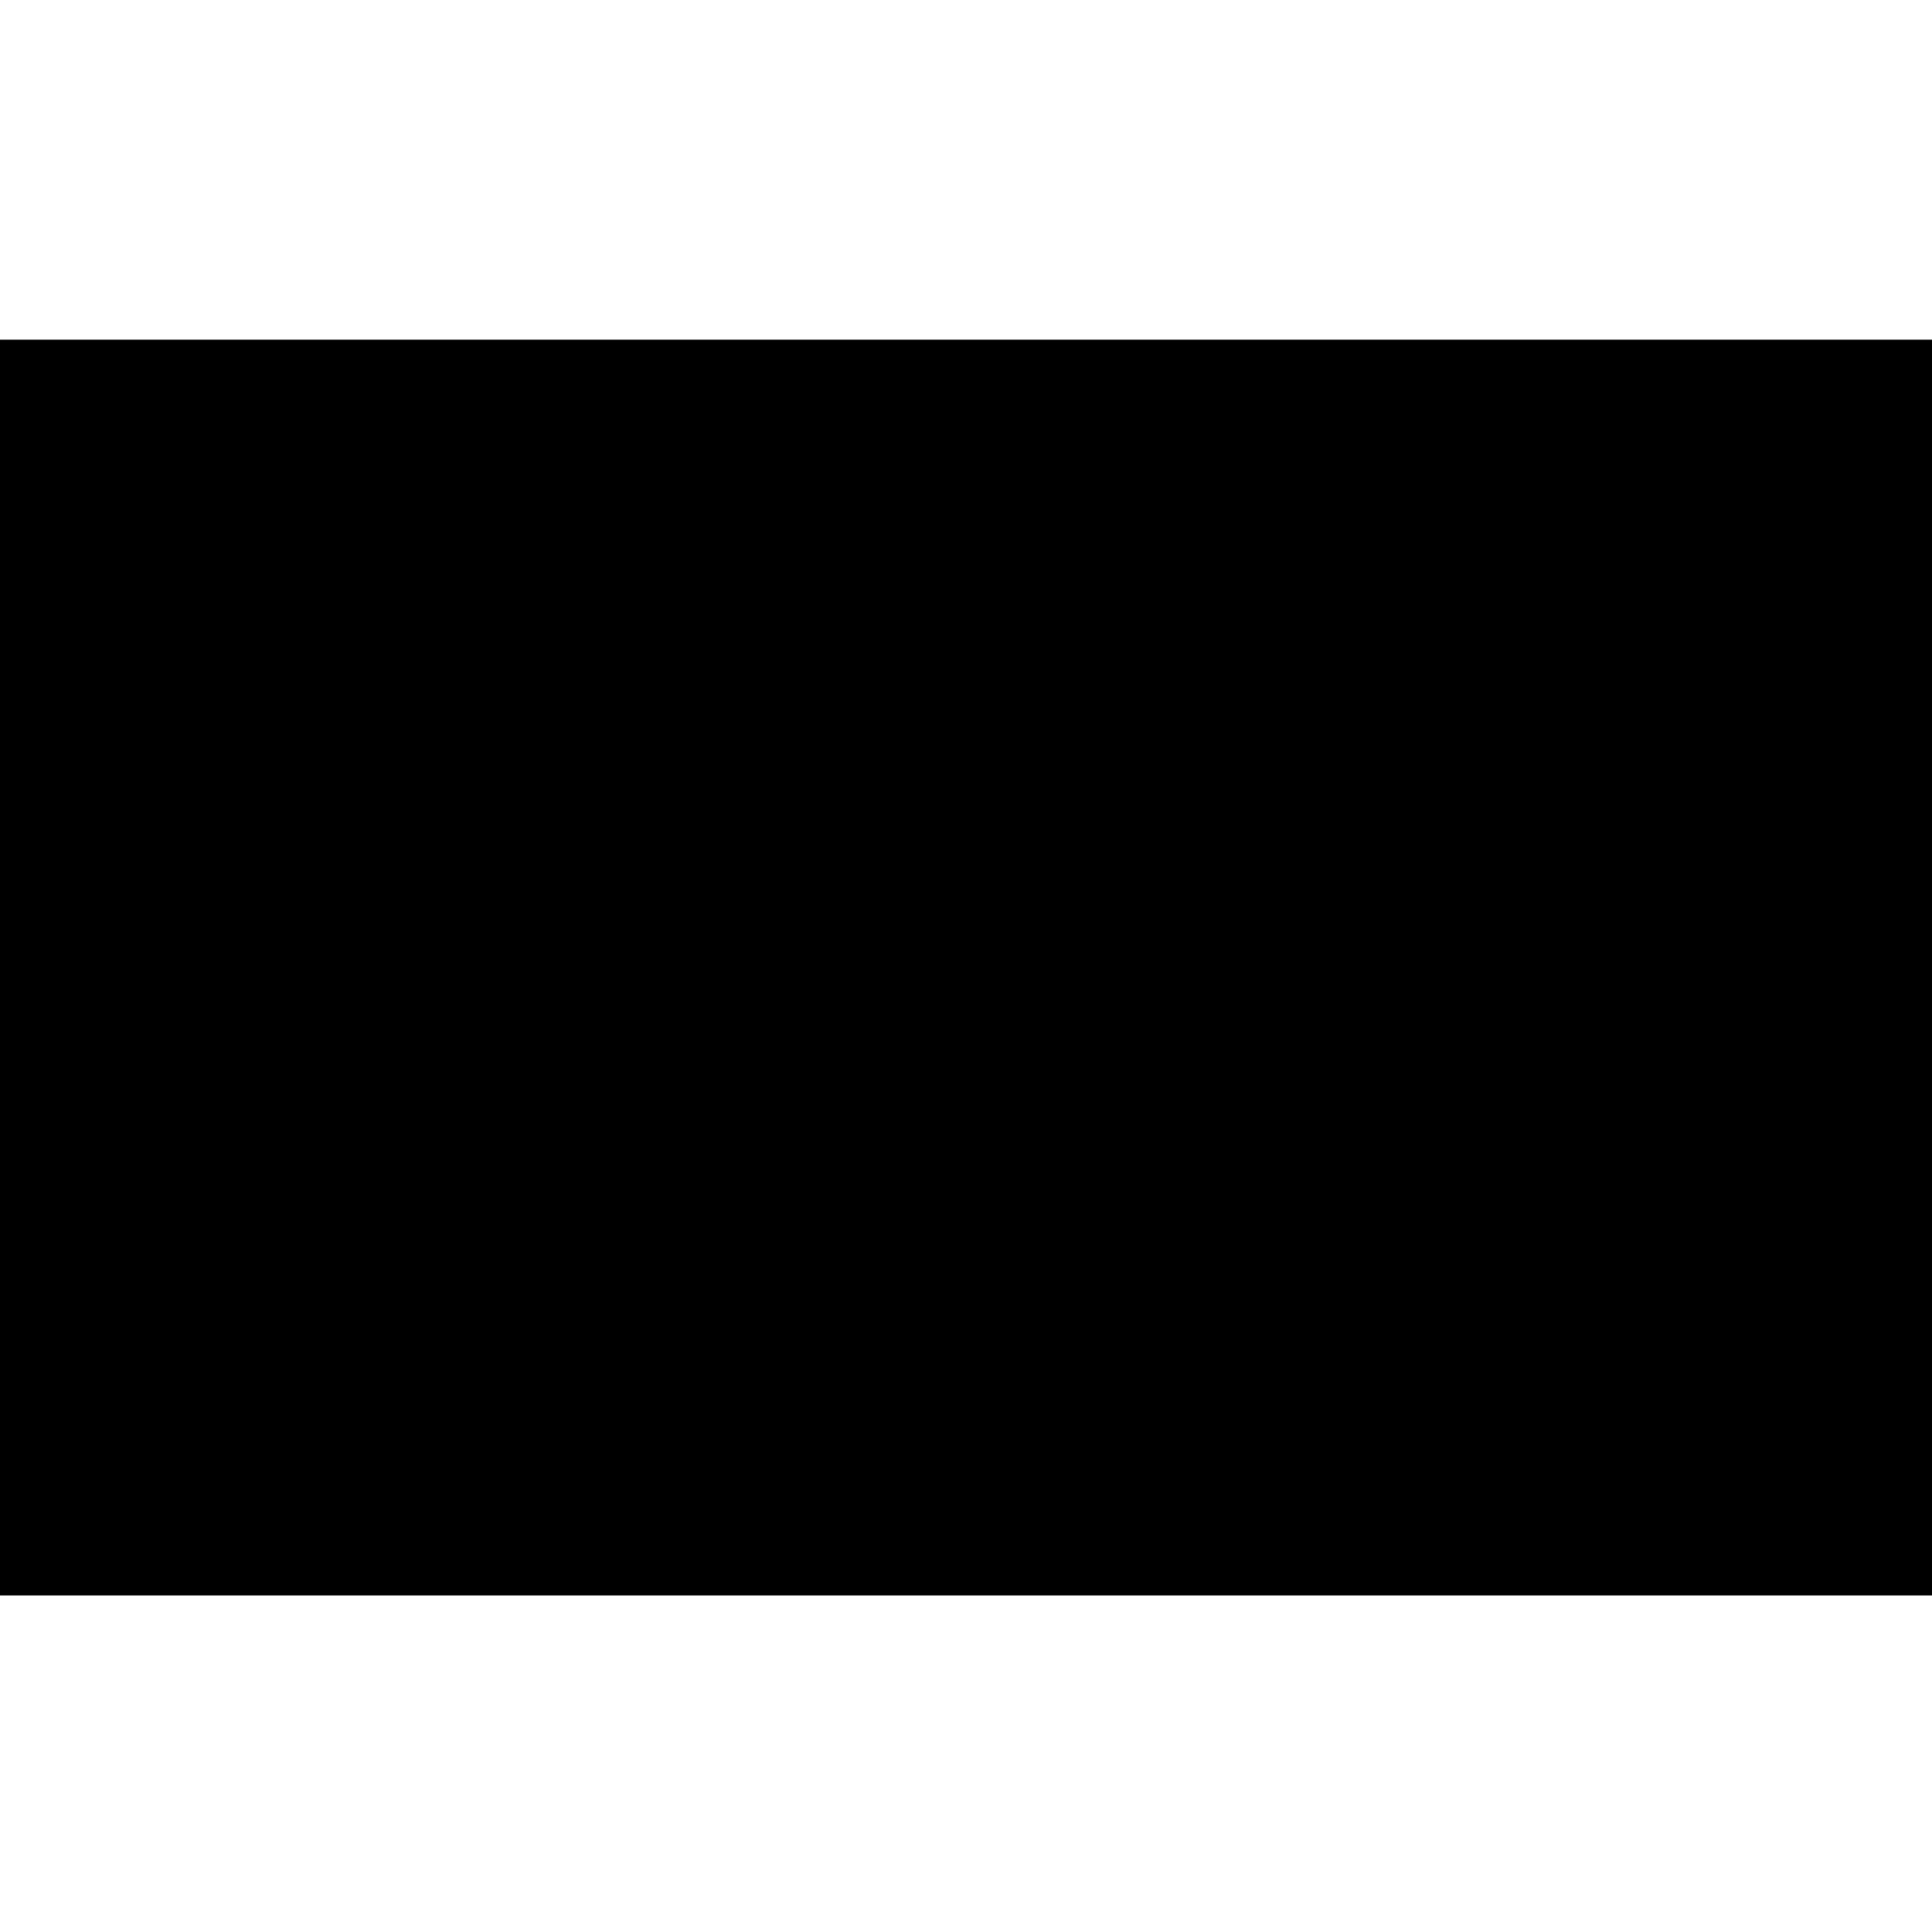
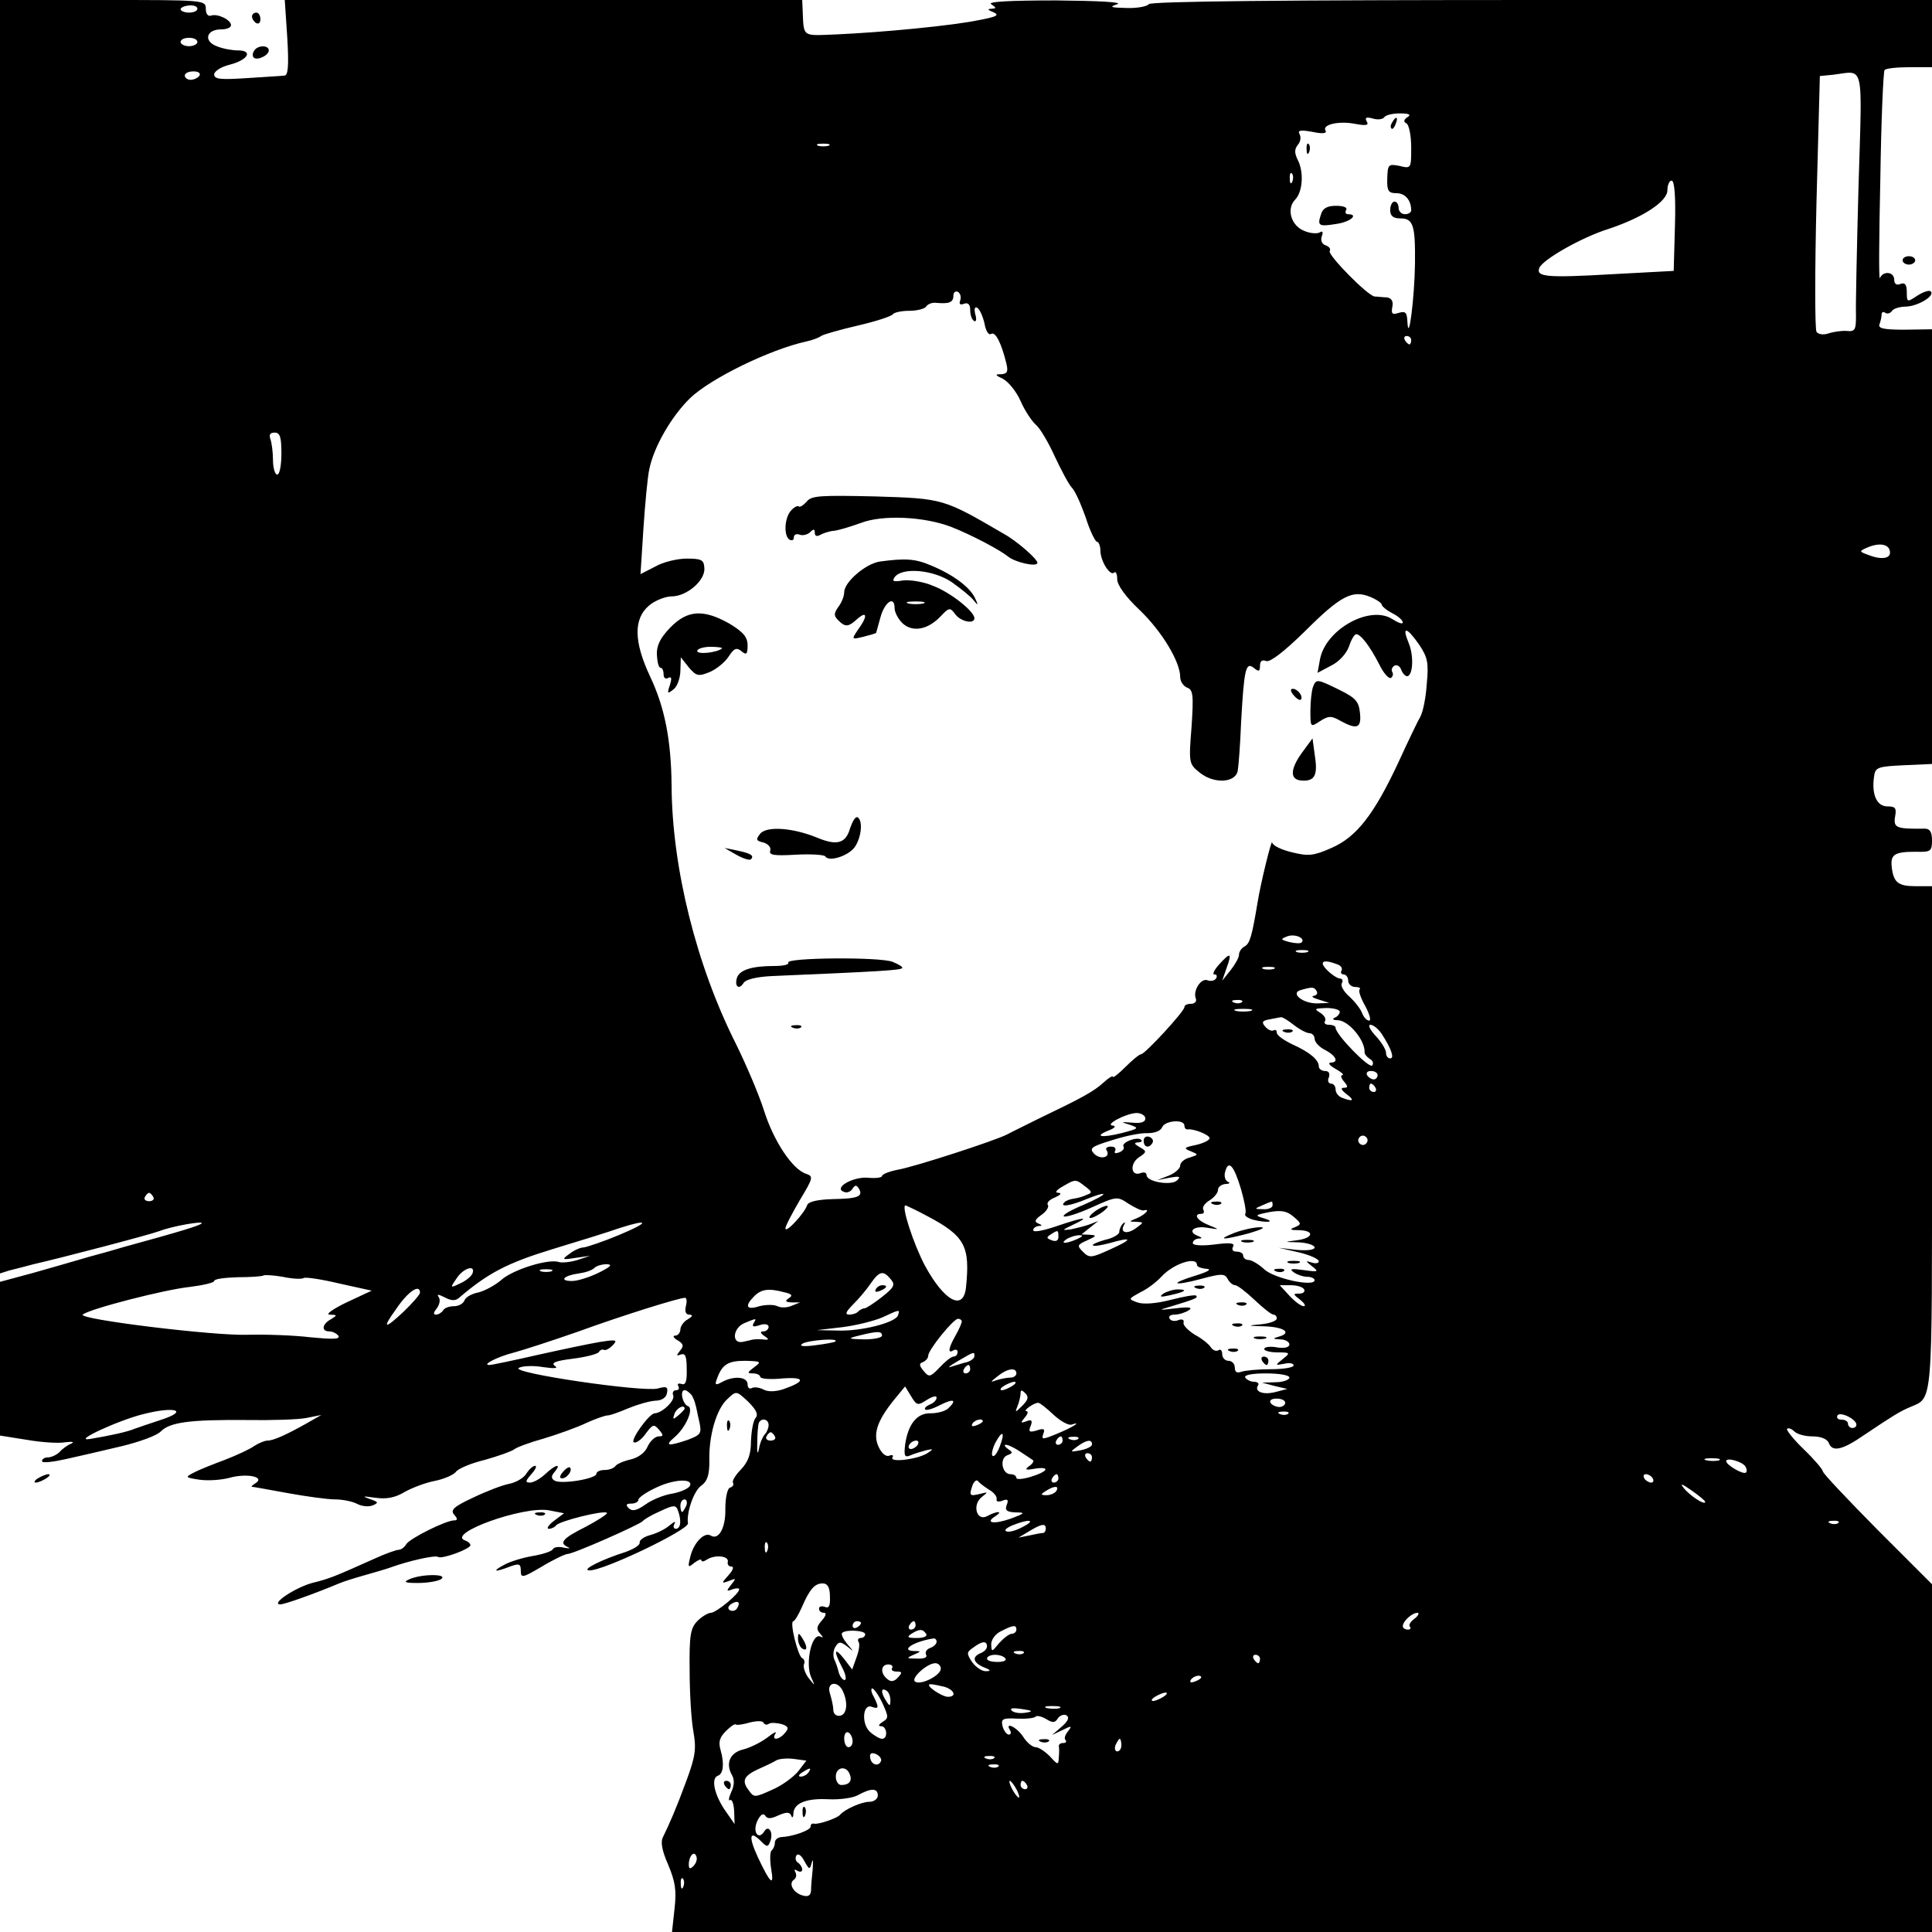
- <svg xmlns="http://www.w3.org/2000/svg" version="1.0" width="620pt" height="620pt" viewBox="0 0 620 620" preserveAspectRatio="xMidYMid meet">
-   <g transform="translate(0,620) scale(0.1,-0.1)" fill="#000000" stroke="none">
-     <path d="M0 3095 l0 -2015 3100 0 3100 0 0 2015 0 2015 -3100 0 -3100 0 0 -2015z" />
+ <svg xmlns="http://www.w3.org/2000/svg" version="1.0" width="460pt" height="460pt" viewBox="0 0 460 460" preserveAspectRatio="xMidYMid meet">
+   <g transform="translate(0,460) scale(0.1,-0.1)" fill="#000000" stroke="none">
+     <path d="M0 3084 l0 -1516 22 7 c13 3 39 10 58 15 70 16 276 70 300 79 31 12 107 25 100 18 -5 -5 -46 -18 -185 -56 -16 -5 -55 -16 -85 -24 -30 -9 -90 -26 -132 -38 l-78 -21 0 -183 0 -183 63 -10 c34 -6 76 -9 92 -6 17 2 23 1 15 -3 -8 -3 -21 -12 -28 -20 -7 -7 -20 -13 -28 -13 -8 0 -14 -4 -14 -9 0 -5 26 -2 57 5 32 7 92 21 134 31 41 10 83 25 92 35 22 22 70 28 202 27 61 -1 126 1 145 5 l35 7 -35 -20 c-48 -27 -79 -41 -93 -41 -7 0 -21 -6 -32 -13 -11 -8 -42 -22 -70 -33 -27 -10 -60 -23 -73 -30 -22 -11 -21 -12 12 -17 20 -3 51 -1 71 4 41 12 87 3 64 -12 -8 -5 -12 -9 -9 -9 3 0 41 -7 85 -15 44 -8 95 -15 113 -15 18 0 42 -5 53 -11 12 -6 28 -7 37 -3 14 6 13 8 -8 15 -19 7 -16 7 13 3 27 -4 48 0 71 14 18 10 50 22 71 26 21 4 44 14 50 21 5 8 36 21 69 29 32 9 63 20 70 25 6 5 38 17 71 26 33 10 78 26 101 37 22 10 45 18 51 18 6 0 28 8 49 17 22 9 50 17 64 18 15 0 26 7 28 18 3 15 -1 17 -22 11 -36 -9 -351 37 -331 49 9 5 35 6 58 2 28 -4 37 -3 28 3 -10 7 2 12 43 17 31 4 59 11 62 16 3 5 8 7 12 5 4 -2 13 3 21 11 12 13 9 14 -30 8 -24 -4 -91 -18 -149 -31 -57 -13 -109 -24 -115 -24 -19 0 20 20 60 30 22 6 90 28 150 49 110 40 242 81 256 81 4 0 5 -9 2 -20 -3 -13 0 -20 8 -20 10 -1 8 -4 -3 -11 -10 -5 -18 -17 -18 -24 0 -8 -6 -15 -12 -15 -7 0 -5 -5 5 -11 14 -8 16 -14 6 -25 -9 -12 -9 -13 2 -9 11 4 14 -5 14 -35 1 -30 -3 -39 -13 -35 -7 2 -10 0 -7 -5 3 -6 1 -10 -5 -10 -7 0 -10 -6 -7 -13 4 -12 -26 -41 -44 -42 -13 0 -59 -64 -50 -69 5 -3 18 6 28 20 17 23 20 24 32 10 11 -13 11 -16 -1 -16 -8 0 -20 -11 -26 -24 -6 -15 -23 -27 -41 -31 -17 -4 -33 -11 -36 -16 -4 -5 -15 -9 -26 -9 -10 0 -19 -4 -19 -9 0 -12 -85 -26 -100 -16 -8 5 -8 11 1 21 17 21 1 17 -23 -6 -12 -11 -28 -20 -36 -20 -12 0 -11 4 3 20 10 11 14 20 9 20 -5 0 -14 -8 -21 -19 -6 -10 -25 -21 -41 -24 -16 -3 -55 -18 -86 -33 -45 -21 -54 -29 -45 -40 9 -10 9 -14 0 -14 -19 0 -106 -43 -114 -57 -4 -7 -12 -13 -18 -13 -5 0 -31 -9 -57 -21 -96 -43 -108 -48 -149 -58 -40 -11 -99 -50 -76 -51 11 0 83 26 138 49 11 5 40 14 65 21 25 7 52 15 60 18 41 15 106 30 113 25 9 -6 77 19 77 28 0 4 -6 9 -12 11 -48 16 138 83 199 72 l36 -7 -24 -18 c-13 -10 -19 -19 -12 -19 6 0 14 4 17 8 6 10 114 37 121 30 3 -2 -20 -17 -50 -33 -56 -28 -65 -39 -42 -49 6 -3 2 -3 -10 -1 -12 3 -24 2 -27 -4 -3 -5 -25 -12 -49 -16 -23 -4 -53 -13 -67 -21 -30 -16 -22 -18 14 -4 22 8 26 7 26 -10 0 -18 4 -17 50 10 28 17 56 30 61 30 14 0 172 70 179 78 3 4 21 15 42 24 32 15 37 15 42 2 9 -24 7 -44 -5 -44 -5 0 -7 6 -3 12 4 7 -1 5 -12 -4 -10 -9 -31 -19 -46 -23 -15 -4 -26 -12 -25 -18 1 -6 -14 -15 -33 -22 -57 -18 -107 -43 -87 -44 32 -2 238 97 235 112 -4 25 14 78 32 90 14 10 19 25 19 58 -2 60 17 125 43 148 21 20 21 20 49 -6 20 -20 25 -31 18 -39 -6 -7 -10 -32 -11 -56 0 -31 -7 -49 -24 -67 -13 -13 -21 -27 -19 -31 3 -5 0 -10 -7 -12 -6 -2 -11 -23 -11 -51 1 -45 -16 -75 -35 -63 -15 9 -40 -17 -48 -49 -7 -27 -6 -29 9 -16 10 7 17 10 17 6 0 -4 6 -3 12 1 19 13 53 10 51 -4 -2 -7 2 -12 9 -12 6 0 3 -9 -7 -20 -18 -20 -18 -21 1 -14 17 7 17 6 5 -9 -12 -15 -12 -17 3 -11 9 3 16 3 16 0 0 -11 -54 -55 -67 -56 -7 0 -22 -9 -32 -19 -17 -17 -20 -34 -19 -118 0 -54 4 -120 9 -146 7 -40 5 -58 -16 -115 -25 -68 -40 -102 -56 -135 -7 -12 -3 -33 12 -67 17 -41 20 -61 15 -105 l-6 -55 1500 0 1500 0 0 414 0 414 -130 130 c-71 72 -130 134 -130 139 0 4 -20 28 -45 52 -25 24 -43 47 -40 49 3 3 11 0 17 -6 7 -7 26 -12 44 -12 19 0 34 -6 38 -15 8 -23 32 -18 84 18 70 47 85 56 108 66 57 25 54 -10 54 642 l0 599 -39 0 c-42 0 -53 9 -57 47 -3 29 8 35 57 35 36 -1 39 1 39 27 0 20 -5 28 -17 28 -68 -1 -75 2 -71 28 4 21 1 25 -18 25 -26 0 -38 29 -32 71 3 22 8 24 71 27 l67 3 0 517 0 518 -65 -1 c-50 0 -64 3 -60 13 3 8 5 18 5 23 0 6 4 8 9 4 5 -3 12 -1 16 5 3 5 18 10 33 10 29 1 70 26 59 36 -3 4 -18 -1 -32 -10 -24 -16 -25 -16 -25 8 0 18 -4 24 -15 20 -9 -4 -15 0 -15 10 0 19 -26 22 -34 4 -3 -7 -2 100 1 237 2 138 7 253 10 258 2 4 29 7 59 7 l54 0 0 80 0 80 -929 0 c-609 0 -932 -3 -936 -10 -3 -5 -27 -10 -53 -9 -38 1 -42 2 -22 9 15 5 -44 8 -145 9 -113 0 -165 -3 -155 -9 13 -9 13 -10 0 -11 -10 0 -8 -3 5 -8 16 -7 8 -11 -35 -19 -62 -13 -228 -29 -340 -34 -82 -3 -76 -8 -79 60 l-1 22 -616 0 -616 0 6 -90 c4 -67 2 -90 -7 -90 -7 -1 -47 -3 -89 -6 -63 -4 -78 -3 -78 9 0 7 16 18 37 23 43 11 57 34 19 34 -13 0 -36 4 -50 10 -32 12 -25 40 10 40 13 0 24 4 24 10 0 13 -32 28 -47 23 -8 -3 -13 4 -13 16 0 21 -3 21 -245 21 l-245 0 0 -1516z m470 1495 c0 -5 -9 -9 -20 -9 -11 0 -20 4 -20 8 0 4 9 8 20 9 11 1 20 -2 20 -8z m0 -79 c0 -5 -9 -10 -20 -10 -11 0 -20 5 -20 10 0 6 9 10 20 10 11 0 20 -4 20 -10z m5 -80 c-3 -5 -13 -10 -21 -10 -8 0 -14 5 -14 10 0 6 9 10 21 10 11 0 17 -4 14 -10z m3950 -265 c-4 -148 -7 -287 -6 -307 0 -33 -2 -38 -22 -36 -12 1 -32 -2 -44 -6 -12 -4 -24 -2 -28 4 -4 7 -4 146 0 310 l8 299 31 3 c76 9 70 36 61 -267z m-1074 166 c-9 -6 -10 -11 -2 -15 6 -4 11 -30 11 -57 0 -50 0 -51 -28 -44 -26 5 -28 4 -29 -30 -1 -30 3 -35 22 -35 21 0 35 -17 35 -41 0 -5 -7 -9 -15 -9 -8 0 -15 7 -15 15 0 8 -4 15 -10 15 -5 0 -10 -9 -10 -20 0 -14 7 -20 24 -20 31 0 36 -16 35 -108 -1 -79 -15 -193 -18 -139 -1 23 -4 27 -21 22 -15 -5 -18 -2 -15 14 3 14 -2 21 -13 23 -9 0 -23 2 -29 2 -17 2 -112 99 -107 108 3 5 -1 11 -10 14 -9 3 -12 12 -9 21 4 10 2 14 -4 10 -6 -4 -23 -3 -37 3 -32 12 -44 53 -22 75 18 19 21 67 5 96 -7 15 -7 24 1 34 7 8 8 19 4 26 -5 9 3 10 31 5 23 -5 35 -4 31 3 -9 14 31 24 71 16 26 -5 33 -3 27 6 -5 9 -1 11 14 7 12 -4 25 -2 28 3 3 5 20 9 37 9 22 0 28 -3 18 -9z m-1378 -68 c-7 -2 -19 -2 -25 0 -7 3 -2 5 12 5 14 0 19 -2 13 -5z m1104 -85 c-3 -8 -6 -5 -6 6 -1 11 2 17 5 13 3 -3 4 -12 1 -19z m911 -105 l-3 -108 -149 -8 c-155 -9 -179 -6 -171 15 8 20 101 73 165 93 81 27 140 65 140 92 0 13 5 23 10 23 7 0 10 -38 8 -107z m-1702 -179 c-3 -8 0 -11 10 -7 9 3 14 -2 14 -15 0 -12 4 -23 9 -26 5 -4 7 4 3 16 -3 13 -1 19 5 15 6 -4 13 -20 17 -37 3 -18 10 -29 16 -25 10 6 24 -21 36 -70 5 -20 2 -25 -12 -26 -16 0 -15 -2 4 -11 13 -7 32 -30 42 -53 10 -23 27 -48 36 -56 10 -8 30 -42 45 -75 16 -34 34 -68 41 -75 8 -8 22 -40 33 -71 10 -32 23 -58 27 -58 4 0 8 -10 8 -22 1 -26 24 -61 33 -51 4 3 7 -4 7 -16 0 -14 20 -42 54 -74 53 -51 96 -123 96 -159 0 -10 7 -21 16 -25 15 -5 16 -18 11 -94 -7 -87 -6 -88 20 -109 34 -27 85 -24 90 5 2 11 6 63 8 115 7 126 11 145 30 130 12 -10 15 -9 15 5 0 11 5 15 15 11 9 -3 42 22 91 70 86 86 114 100 156 83 15 -6 28 -15 28 -19 0 -3 11 -13 25 -20 14 -7 25 -17 25 -22 0 -5 -11 -1 -25 8 -53 34 -158 -24 -172 -95 l-6 -33 32 17 c19 9 37 29 43 46 5 16 13 29 17 29 11 0 33 -29 55 -72 10 -21 23 -35 28 -32 4 3 6 9 3 14 -3 5 -1 11 5 15 6 3 13 -1 16 -9 3 -9 10 -16 14 -16 14 0 17 48 4 79 -17 41 -5 39 25 -4 20 -30 23 -43 18 -94 -2 -32 -9 -66 -15 -77 -6 -10 -29 -58 -51 -106 -59 -127 -101 -181 -161 -207 -43 -19 -55 -20 -95 -10 -25 6 -45 16 -46 23 -1 11 -28 -99 -35 -144 -13 -78 -18 -96 -30 -103 -8 -4 -14 -13 -14 -20 0 -7 -9 -23 -20 -37 l-20 -25 10 29 c14 38 10 40 -17 10 -12 -13 -17 -24 -12 -24 6 0 8 -4 4 -10 -3 -5 -12 -7 -20 -4 -15 6 -35 -24 -28 -43 3 -7 -2 -13 -11 -13 -9 0 -16 -3 -16 -8 0 -10 -94 -112 -103 -112 -4 0 -21 -14 -37 -30 -17 -17 -30 -27 -30 -24 0 4 -10 -2 -22 -13 -24 -22 -52 -37 -154 -86 -32 -16 -67 -33 -76 -38 -29 -15 -220 -77 -260 -84 -21 -4 -38 -11 -38 -15 0 -4 -16 -6 -35 -4 -36 2 -82 -25 -55 -34 7 -3 16 1 20 8 6 9 9 9 15 0 11 -19 -3 -24 -62 -25 -36 -1 -58 -6 -61 -14 -6 -19 -51 -68 -52 -56 0 6 16 36 34 67 32 53 33 57 16 63 -33 10 -78 78 -101 151 -12 38 -42 108 -66 157 -95 188 -153 421 -154 617 -1 107 -16 185 -51 259 -39 83 -40 137 -3 169 14 12 39 22 54 22 36 0 81 38 78 68 -1 19 -7 22 -42 22 -22 0 -56 -8 -75 -19 l-35 -18 7 109 c4 60 10 124 14 141 11 54 53 126 97 169 49 47 190 116 277 135 14 3 30 9 35 13 6 4 45 15 88 25 43 10 80 22 83 27 3 4 20 8 39 8 19 0 37 5 40 10 4 6 14 10 23 9 32 -3 42 1 42 17 0 8 5 12 11 9 6 -4 8 -13 5 -21z m1074 -94 c0 -5 -2 -10 -4 -10 -3 0 -8 5 -11 10 -3 6 -1 10 4 10 6 0 11 -4 11 -10z m-2690 -270 c0 -27 -4 -50 -10 -50 -5 0 -10 15 -10 34 0 19 -3 41 -6 50 -4 11 -1 16 10 16 13 0 16 -11 16 -50z m3830 -236 c0 -15 -24 -17 -55 -4 -19 7 -19 8 5 18 29 11 50 5 50 -14z m-1401 -928 c-3 -3 -16 -2 -29 1 -22 6 -22 7 -4 14 18 6 43 -5 33 -15z m14 -23 c-7 -2 -19 -2 -25 0 -7 3 -2 5 12 5 14 0 19 -2 13 -5z m71 -29 c9 -3 13 -10 10 -15 -3 -5 0 -9 5 -9 6 0 11 -7 11 -15 0 -8 8 -15 17 -15 9 0 14 -3 10 -6 -3 -3 3 -21 14 -40 10 -19 14 -34 9 -34 -6 0 -13 8 -17 18 -3 9 -17 27 -30 39 -14 12 -22 27 -18 32 3 6 1 11 -4 11 -6 0 -20 9 -31 20 -21 21 -10 27 24 14z m-151 -11 c-7 -2 -19 -2 -25 0 -7 3 -2 5 12 5 14 0 19 -2 13 -5z m102 -53 c3 -5 0 -10 -7 -11 -7 -1 -2 -5 12 -9 l25 -8 -28 -1 c-35 -1 -67 25 -39 32 28 8 31 7 37 -3z m-178 -26 c-3 -3 -12 -4 -19 -1 -8 3 -5 6 6 6 11 1 17 -2 13 -5z m21 -21 c-10 -2 -26 -2 -35 0 -10 3 -2 5 17 5 19 0 27 -2 18 -5z m212 -2 c0 -5 -6 -12 -12 -14 -7 -3 -4 -6 7 -6 27 -1 66 -49 64 -77 0 -4 5 -10 12 -15 8 -4 10 -11 6 -16 -8 -7 -87 74 -87 90 0 4 -7 7 -16 7 -8 0 -13 4 -9 9 3 6 -3 14 -12 20 -15 9 -13 10 15 11 17 0 32 -4 32 -9z m-110 -31 c14 -11 31 -20 38 -20 6 0 12 -6 12 -13 0 -8 11 -20 25 -27 27 -14 33 -30 13 -30 -7 -1 -2 -7 12 -15 14 -8 21 -14 16 -15 -5 0 -3 -7 4 -15 10 -12 10 -15 -1 -15 -8 0 -5 -6 7 -15 20 -15 16 -19 -10 -9 -9 3 -16 12 -16 20 0 8 -5 14 -11 14 -6 0 -9 7 -5 15 3 9 0 15 -9 15 -8 0 -15 5 -15 11 0 15 -20 33 -62 52 -21 10 -38 22 -38 28 0 6 -3 8 -7 6 -5 -3 -14 1 -20 8 -10 11 -8 15 10 18 12 2 24 5 27 5 3 1 16 -7 30 -18z m210 -22 c22 -34 31 -58 20 -58 -6 0 -10 6 -10 14 0 7 -11 25 -25 40 -13 14 -19 26 -12 26 7 0 19 -10 27 -22z m-10 -98 c0 -5 -4 -10 -9 -10 -6 0 -13 5 -16 10 -3 6 1 10 9 10 9 0 16 -4 16 -10z m-5 -30 c3 -5 1 -10 -4 -10 -6 0 -11 5 -11 10 0 6 2 10 4 10 3 0 8 -4 11 -10z m-548 -73 c0 -9 -11 -12 -31 -10 -28 2 -29 2 -6 -5 23 -8 22 -9 -20 -20 -49 -12 -67 -8 -29 7 13 5 17 10 9 11 -22 1 30 29 56 30 11 0 21 -6 21 -13z m93 -17 c0 -5 3 -10 8 -9 14 2 52 -13 52 -21 0 -5 -15 -12 -32 -16 -29 -6 -31 -8 -13 -15 19 -8 19 -8 -2 -15 -13 -3 -23 -12 -23 -19 0 -7 -12 -18 -27 -24 l-28 -11 30 6 c23 4 27 3 18 -6 -13 -14 -73 -4 -73 12 0 6 -6 8 -14 5 -23 -9 -27 21 -5 37 20 13 20 15 2 25 -12 7 -14 10 -4 11 8 0 12 3 8 6 -8 9 -48 -6 -42 -16 3 -4 -2 -11 -11 -14 -8 -3 -12 -2 -9 4 3 6 -1 10 -10 10 -9 0 -14 -4 -10 -9 10 -17 -15 -23 -30 -8 -12 13 -7 17 42 32 31 10 69 18 85 17 17 0 31 5 35 14 6 16 53 20 53 4z m434 -41 c-3 -5 -10 -7 -15 -3 -5 3 -7 10 -3 15 3 5 10 7 15 3 5 -3 7 -10 3 -15z m-299 -111 c8 -28 13 -54 10 -58 -3 -4 5 -10 18 -14 31 -8 57 -6 27 3 -23 7 -23 8 12 15 28 5 42 3 58 -11 19 -16 19 -18 3 -25 -14 -5 -11 -7 10 -7 38 -1 34 -19 -5 -24 -32 -4 -32 -4 5 -5 20 -1 37 -7 37 -12 0 -6 -17 -8 -42 -6 l-43 5 48 -11 c26 -6 47 -16 47 -21 0 -5 -8 -6 -17 -3 -16 5 -15 4 1 -9 17 -13 15 -14 -20 -9 -29 4 -35 3 -24 -5 8 -6 23 -11 33 -11 9 0 17 -4 17 -8 0 -17 -97 4 -120 26 -13 12 -30 22 -37 22 -7 0 -13 5 -13 10 0 6 -7 10 -16 10 -9 0 -12 5 -8 12 5 8 -7 10 -44 5 -31 -4 -52 -2 -52 3 0 6 6 10 13 11 10 0 10 2 0 6 -27 10 -12 25 20 20 32 -5 32 -5 5 6 -28 11 -38 27 -17 27 5 0 7 4 4 10 -3 5 3 15 15 22 11 7 20 18 20 25 0 7 8 13 18 14 9 0 12 3 6 5 -7 3 -10 14 -7 24 8 30 21 15 38 -42z m-371 7 c17 -13 17 -15 3 -20 -8 -4 -22 -8 -31 -9 -8 -1 -19 -5 -22 -9 -12 -12 15 -8 53 8 20 8 38 14 40 12 2 -2 -20 -14 -48 -26 -29 -12 -50 -24 -46 -27 3 -3 33 6 66 21 60 27 61 27 88 9 16 -10 31 -17 36 -16 17 5 5 -9 -15 -18 -20 -8 -21 -9 -4 -9 20 -1 20 -1 1 -15 -22 -16 -39 -11 -29 7 4 7 3 8 -2 4 -5 -5 -9 -14 -9 -20 0 -6 -15 -15 -34 -19 -18 -5 -31 -11 -29 -13 2 -3 20 0 39 5 56 16 57 10 4 -14 -46 -21 -51 -22 -66 -7 -15 15 -15 17 10 28 22 10 23 12 6 13 l-20 1 20 16 20 16 -20 -8 c-11 -4 -31 -9 -45 -12 -23 -3 -22 -2 5 11 43 20 27 19 -38 -3 -32 -11 -57 -16 -57 -10 0 5 6 9 13 10 9 0 9 2 -1 6 -10 4 -8 9 7 20 12 8 19 19 16 24 -4 5 4 13 17 18 13 6 17 10 8 11 -9 0 -6 6 10 15 31 18 31 18 54 0z m-2219 -25 c3 -5 -1 -10 -10 -10 -9 0 -13 5 -10 10 3 6 8 10 10 10 2 0 7 -4 10 -10z m2665 -20 c0 -5 -10 -10 -22 -9 -22 0 -22 1 -3 9 11 5 21 9 23 9 1 1 2 -3 2 -9z m-823 -25 c91 -48 103 -72 93 -170 -6 -58 -52 -33 -98 52 -27 51 -57 143 -46 143 1 0 25 -11 51 -25z m-732 -45 c-38 -16 -77 -29 -85 -30 -8 0 -24 -7 -35 -16 -18 -13 -17 -14 15 -9 l35 5 -30 -10 c-16 -5 -36 -7 -44 -5 -24 9 -111 -18 -138 -43 -14 -12 -38 -25 -53 -29 -16 -3 -31 -11 -34 -19 -3 -8 -14 -14 -25 -14 -11 0 -23 -4 -26 -10 -3 -5 -11 -10 -17 -10 -7 0 -6 5 2 15 6 8 9 19 5 26 -6 8 -2 8 14 0 15 -8 25 -9 34 -1 69 59 115 83 223 116 66 20 137 42 159 50 72 23 72 14 0 -16z m1045 -5 c0 -9 -6 -12 -16 -8 -13 5 -13 7 -2 14 17 11 18 11 18 -6z m45 -5 c-27 -12 -43 -12 -25 0 8 5 22 9 30 9 10 0 8 -3 -5 -9z m285 -62 c0 -4 10 -8 23 -9 13 -1 3 -7 -26 -16 -65 -20 -55 -26 13 -8 48 13 56 13 63 0 4 -8 12 -15 18 -15 5 0 26 -16 46 -35 20 -19 40 -35 45 -35 4 0 8 -4 8 -9 0 -6 -17 -12 -37 -14 -35 -3 -34 -4 10 -5 46 -2 64 -16 30 -25 -14 -4 -12 -5 5 -6 12 0 22 -6 22 -12 0 -7 -12 -10 -30 -7 -16 3 -30 1 -30 -4 0 -4 14 -8 32 -8 30 0 31 -1 12 -16 -19 -15 -18 -15 4 -11 12 3 22 1 22 -4 0 -5 -24 -9 -54 -9 -30 0 -61 -3 -70 -6 -11 -4 -16 -1 -16 10 0 9 -7 16 -15 16 -8 0 -15 7 -15 16 0 8 -4 13 -9 9 -6 -3 -13 0 -18 7 -4 7 -21 21 -38 30 -16 10 -29 23 -27 29 2 7 -4 9 -12 6 -9 -4 -18 -2 -21 3 -4 6 2 10 12 10 10 0 25 5 33 10 11 7 2 9 -30 5 -44 -5 -44 -5 -10 5 56 17 63 20 58 25 -2 3 -30 -2 -61 -10 -35 -9 -65 -11 -79 -6 -22 8 -22 8 7 24 17 8 39 25 50 37 28 31 85 50 85 28z m-1424 -18 c-22 -11 -51 -20 -64 -20 -32 0 -20 13 16 18 15 2 31 7 37 13 5 5 18 9 30 9 14 -1 9 -6 -19 -20z m-301 -2 c-3 -7 -16 -18 -30 -24 -23 -11 -24 -11 -8 12 16 25 46 34 38 12z m188 5 c-7 -2 -19 -2 -25 0 -7 3 -2 5 12 5 14 0 19 -2 13 -5z m-590 -16 c4 3 43 -3 85 -13 l77 -17 -60 -28 c-33 -16 -51 -29 -40 -29 18 -1 19 -1 3 -11 -22 -12 -23 -29 -4 -29 8 0 18 -5 22 -11 4 -8 -15 -8 -67 -3 -41 5 -108 7 -149 6 -80 -3 -405 37 -393 48 14 13 196 60 256 66 31 4 57 10 57 14 0 5 25 8 56 9 31 0 58 2 61 4 2 2 23 1 46 -3 23 -5 45 -6 50 -3z m1398 -3 c11 -13 8 -19 -21 -42 -19 -15 -38 -27 -41 -27 -4 0 -11 -3 -15 -7 -4 -5 -14 -8 -22 -8 -11 0 -8 7 9 24 13 13 32 35 42 50 21 30 30 32 48 10z m984 -24 c3 -5 -2 -10 -11 -10 -16 0 -16 -1 2 -15 10 -8 14 -15 8 -15 -6 0 -21 11 -34 25 l-23 25 26 0 c14 0 29 -4 32 -10z m-2105 -8 c0 -4 -18 -25 -40 -46 -45 -42 -51 -40 -17 7 29 43 57 61 57 39z m868 1 c18 -4 20 -8 10 -14 -10 -7 -8 -9 7 -10 l20 0 -20 -8 c-11 -5 -26 -5 -34 -1 -8 4 -27 4 -43 0 -31 -10 -36 0 -12 24 17 17 35 19 72 9z m270 -55 c-6 -17 -87 -38 -143 -36 l-50 1 60 7 c33 4 76 15 95 23 43 20 43 20 38 5z m-344 -19 c-4 -8 0 -9 15 -4 12 4 21 2 21 -4 0 -6 -6 -11 -12 -11 -9 0 -8 -4 2 -11 12 -8 12 -10 -5 -8 -11 1 -22 0 -25 -1 -3 -1 -13 -3 -22 -5 -27 -5 -23 34 5 45 29 12 29 12 21 -1z m496 4 c-1 -5 -7 -19 -15 -33 -17 -30 -19 -44 -5 -35 6 3 10 1 10 -4 0 -6 -4 -11 -10 -11 -5 0 -20 -12 -33 -26 -22 -23 -25 -24 -38 -8 -11 13 -11 18 -1 21 6 3 12 9 12 15 0 14 60 88 71 88 5 0 9 -3 9 -7z m-190 -33 c0 -5 -19 -9 -42 -9 -40 1 -41 2 -13 9 44 11 55 11 55 0z m-111 -14 c-2 -2 -24 -6 -48 -9 -29 -4 -40 -2 -30 4 13 8 88 14 78 5z m331 -35 c0 -5 -8 -11 -17 -14 -10 -2 -27 -8 -38 -11 -11 -4 -4 2 15 13 41 24 40 23 40 12z m-524 -26 c-17 -13 -18 -15 -3 -15 9 0 17 -4 17 -8 0 -5 24 -7 53 -4 55 4 56 -7 1 -26 -19 -6 -37 -6 -47 0 -10 5 -22 6 -27 3 -6 -3 -10 1 -10 9 0 18 -32 21 -60 6 -16 -9 -19 -8 -13 7 12 34 26 43 67 43 38 -1 40 -2 22 -15z m514 -5 c0 -5 -5 -10 -11 -10 -5 0 -7 5 -4 10 3 6 8 10 11 10 2 0 4 -4 4 -10z m110 -10 c0 -5 -6 -10 -14 -10 -8 0 -23 -3 -33 -6 -16 -6 -16 -5 2 9 23 19 45 22 45 7z m650 -10 c0 -5 -15 -11 -32 -11 l-33 -1 30 -8 30 -7 -27 -7 c-29 -8 -52 0 -43 15 4 5 -1 9 -9 9 -8 0 -18 5 -21 10 -4 6 15 10 49 10 31 0 56 -4 56 -10z m-660 -20 c-8 -5 -19 -10 -25 -10 -5 0 -3 5 5 10 8 5 20 10 25 10 6 0 3 -5 -5 -10z m-203 -33 c13 8 23 11 23 5 0 -5 -7 -13 -16 -16 -9 -4 -14 -9 -11 -12 3 -3 19 2 36 11 32 16 40 12 19 -8 -7 -7 -26 -12 -42 -12 -33 1 -54 -26 -61 -75 -3 -27 -1 -31 13 -25 9 4 26 9 37 12 18 4 18 3 3 -7 -24 -15 -91 -23 -83 -10 3 5 0 7 -8 4 -8 -3 -18 6 -25 21 -14 30 -4 61 35 110 l28 34 14 -23 c14 -23 16 -23 38 -9z m-560 11 c4 -7 8 -17 9 -23 2 -5 5 -24 9 -40 6 -28 4 -31 -27 -43 -47 -16 -57 -15 -32 6 27 23 47 69 32 74 -13 5 -20 38 -8 38 5 0 12 -6 17 -12z m787 -25 c-17 -17 -18 -17 -11 0 4 10 7 24 7 30 0 8 3 8 11 0 9 -9 7 -16 -7 -30z m626 7 c0 -5 -6 -10 -14 -10 -8 0 -18 5 -21 10 -3 6 3 10 14 10 12 0 21 -4 21 -10z m-552 -28 c16 -15 35 -26 43 -24 27 9 4 -6 -35 -22 -34 -14 -37 -14 -32 0 5 12 1 14 -16 8 -17 -5 -20 -3 -14 11 5 13 2 16 -10 11 -14 -5 -15 -4 -4 9 7 8 9 15 4 15 -10 0 17 20 28 20 4 0 20 -13 36 -28z m-2123 -12 c-27 -9 -57 -19 -65 -22 -16 -7 -57 -16 -105 -24 -47 -8 70 46 130 60 73 18 104 7 40 -14z m1245 26 c0 -2 -7 -9 -15 -16 -13 -11 -14 -10 -9 4 5 14 24 23 24 12z m1437 -12 c-3 -3 -12 -4 -19 -1 -8 3 -5 6 6 6 11 1 17 -2 13 -5z m1353 -26 c0 -5 -4 -8 -10 -8 -5 0 -10 5 -10 10 0 6 -7 10 -16 10 -8 0 -12 4 -9 10 6 10 45 -9 45 -22z m-2590 -1 c0 -7 -4 -17 -9 -22 -5 -6 -12 -21 -14 -35 -3 -15 -5 -9 -4 15 0 22 2 43 4 48 7 12 23 8 23 -6z m510 9 c0 -2 -7 -7 -16 -10 -8 -3 -12 -2 -9 4 6 10 25 14 25 6z m-495 -36 c3 -5 -1 -10 -10 -10 -9 0 -13 5 -10 10 3 6 8 10 10 10 2 0 7 -4 10 -10z m535 -25 c-6 -15 -13 -25 -17 -21 -3 3 0 17 7 31 17 32 24 26 10 -10z m150 15 c0 -5 -5 -10 -11 -10 -5 0 -7 5 -4 10 3 6 8 10 11 10 2 0 4 -4 4 -10z m37 4 c-3 -3 -12 -4 -19 -1 -8 3 -5 6 6 6 11 1 17 -2 13 -5z m-382 -14 c-3 -5 -11 -10 -16 -10 -6 0 -7 5 -4 10 3 6 11 10 16 10 6 0 7 -4 4 -10z m415 1 c0 -5 -12 -11 -27 -14 -26 -5 -26 -4 -8 9 22 16 35 18 35 5z m-170 -18 c14 -9 27 -18 30 -20 2 -2 -2 -9 -10 -14 -11 -8 -8 -10 13 -6 38 6 34 -6 -8 -19 -19 -6 -35 -7 -35 -3 0 5 -6 9 -14 9 -20 0 -27 37 -8 45 14 5 14 7 2 15 -8 6 -10 10 -5 10 6 0 22 -8 35 -17z m170 -13 c0 -5 -2 -10 -4 -10 -3 0 -8 5 -11 10 -3 6 -1 10 4 10 6 0 11 -4 11 -10z m1493 -7 c-7 -2 -21 -2 -30 0 -10 3 -4 5 12 5 17 0 24 -2 18 -5z m63 -15 c3 -5 4 -12 1 -14 -6 -6 -47 18 -47 27 0 10 39 -1 46 -13z m-1636 -28 c0 -5 -5 -10 -11 -10 -5 0 -7 5 -4 10 3 6 8 10 11 10 2 0 4 -4 4 -10z m1415 0 c3 -5 2 -10 -4 -10 -5 0 -13 5 -16 10 -3 6 -2 10 4 10 5 0 13 -4 16 -10z m-2292 -17 c-3 -7 -21 -15 -41 -19 -21 -3 -50 -15 -65 -26 -21 -15 -32 -17 -40 -9 -8 8 -6 11 6 11 9 0 17 4 17 9 0 5 17 17 38 27 43 22 92 25 85 7z m712 -10 c11 -6 19 -16 18 -22 -2 -6 4 -8 14 -4 12 5 15 2 10 -10 -5 -13 0 -17 21 -18 24 0 23 -2 -12 -15 -40 -14 -62 -10 -36 6 20 13 4 13 -20 0 -25 -13 -36 28 -12 46 15 12 15 12 -5 7 -25 -6 -26 -4 -17 22 4 9 10 13 13 8 3 -4 15 -13 26 -20z m1705 -29 c0 -9 -37 15 -51 33 -10 12 -5 11 19 -6 17 -12 32 -24 32 -27z m-1545 26 c-3 -5 -14 -10 -23 -10 -15 0 -15 2 -2 10 20 13 33 13 25 0z m-881 -35 c-4 -8 -8 -15 -10 -15 -2 0 -4 7 -4 15 0 8 4 15 10 15 5 0 7 -7 4 -15z m802 -50 c-16 -9 -34 -14 -40 -11 -6 2 0 8 14 14 39 16 59 14 26 -3z m1941 9 c-3 -3 -12 -4 -19 -1 -8 3 -5 6 6 6 11 1 17 -2 13 -5z m-1887 -14 c0 -5 -3 -10 -7 -10 -5 0 -19 -3 -33 -6 l-25 -5 25 15 c30 18 40 20 40 6z m-663 -52 c-3 -8 -6 -5 -6 6 -1 11 2 17 5 13 3 -3 4 -12 1 -19z m149 -109 c1 -22 -2 -29 -12 -25 -8 3 -14 1 -14 -4 0 -6 5 -10 12 -10 6 0 5 -7 -5 -18 -13 -15 -14 -21 -4 -32 7 -8 8 -10 1 -7 -21 12 -38 -65 -22 -98 9 -20 9 -20 -7 0 -8 11 -13 25 -11 32 3 6 1 13 -4 15 -10 4 -31 88 -21 88 3 0 12 15 20 33 19 44 31 57 50 57 11 0 17 -9 17 -31z m-221 -28 c-3 -6 -11 -8 -17 -5 -6 4 -5 9 3 15 16 10 23 4 14 -10z m1613 -25 c-10 -7 -15 -16 -11 -19 3 -4 1 -7 -5 -7 -7 0 -12 4 -12 8 0 12 22 32 35 32 5 0 2 -7 -7 -14z m-1318 -10 c0 -3 -4 -8 -10 -11 -5 -3 -10 -1 -10 4 0 6 5 11 10 11 6 0 10 -2 10 -4z m130 -6 c0 -5 -5 -10 -11 -10 -5 0 -7 5 -4 10 3 6 8 10 11 10 2 0 4 -4 4 -10z m240 -10 c0 -5 -5 -10 -11 -10 -6 0 -19 -10 -30 -22 -18 -22 -18 -22 -19 -3 0 11 10 25 23 31 29 15 37 16 37 4z m-360 -11 c0 -5 -5 -9 -11 -9 -5 0 -8 -4 -5 -9 4 -5 1 -22 -5 -38 l-10 -28 -19 25 c-24 30 -26 20 -5 -20 9 -17 11 -30 6 -30 -5 0 -11 8 -14 18 -2 9 -7 24 -11 32 -3 8 -2 21 3 29 8 13 12 13 28 1 17 -14 17 -14 0 6 -9 11 -15 23 -12 26 9 9 55 6 55 -3z m145 1 c4 -6 -6 -10 -22 -10 -22 0 -25 2 -13 10 19 12 27 12 35 0z m25 -19 c0 -5 -7 -12 -16 -15 -8 -3 -12 -10 -9 -16 4 -6 -5 -10 -22 -9 -25 0 -26 1 -8 9 19 8 19 9 1 9 -34 1 0 23 47 30 4 0 7 -3 7 -8z m120 -11 c0 -6 -7 -13 -15 -16 -22 -9 -18 -23 8 -34 16 -6 17 -9 5 -9 -9 -1 -24 9 -33 21 -14 21 -14 24 2 35 21 16 33 17 33 3z m87 -16 c-3 -3 -12 -4 -19 -1 -8 3 -5 6 6 6 11 1 17 -2 13 -5z m-43 -13 c3 -5 -6 -8 -19 -8 -14 0 -25 3 -25 8 0 5 9 9 19 9 11 0 22 -4 25 -9z m606 -1 c0 -5 -2 -10 -4 -10 -3 0 -8 5 -11 10 -3 6 -1 10 4 10 6 0 11 -4 11 -10z m-876 -22 c-3 -4 2 -8 11 -8 13 0 14 -2 3 -14 -9 -10 -17 -11 -25 -4 -18 14 -16 35 2 35 8 0 12 -4 9 -9z m116 -1 c0 -16 -47 -40 -61 -31 -12 7 28 44 48 44 7 0 13 -6 13 -13z m620 -21 c0 -2 -7 -7 -16 -10 -8 -3 -12 -2 -9 4 6 10 25 14 25 6z m-853 -33 c13 -28 9 -56 -7 -58 -9 -2 -16 5 -16 14 0 9 -4 26 -8 39 -9 27 19 32 31 5z m241 11 c24 -7 31 -24 9 -24 -15 0 -57 29 -42 30 6 0 20 -3 33 -6z m-147 -39 c15 -33 15 -36 0 -45 -9 -6 -11 -10 -3 -10 14 0 17 -30 2 -30 -5 0 -18 7 -28 16 -22 19 -18 69 4 60 17 -6 17 -1 4 25 -6 10 -7 19 -3 19 4 -1 15 -16 24 -35z m19 7 c0 -15 -2 -15 -10 -2 -13 20 -13 33 0 25 6 -3 10 -14 10 -23z m650 8 c-8 -5 -19 -10 -25 -10 -5 0 -3 5 5 10 8 5 20 10 25 10 6 0 3 -5 -5 -10z m-329 -38 c-13 -2 -27 0 -32 5 -6 6 3 7 23 4 28 -4 29 -6 9 -9z m82 11 c-7 -2 -21 -2 -30 0 -10 3 -4 5 12 5 17 0 24 -2 18 -5z m-4 -24 c5 7 14 10 20 7 8 -5 4 -14 -11 -27 l-23 -20 25 12 c22 11 23 10 13 -3 -7 -8 -10 -18 -6 -21 3 -4 1 -7 -5 -7 -7 0 -11 -3 -11 -7 1 -5 1 -17 0 -27 -1 -19 -2 -19 -21 2 -12 12 -27 22 -34 22 -8 0 -21 11 -30 25 -15 23 -45 37 -31 15 3 -5 2 -10 -3 -10 -5 0 -12 9 -15 20 -4 17 0 20 34 18 21 -1 42 1 45 5 3 3 15 0 25 -6 16 -10 21 -9 28 2z m-688 -13 c5 3 18 2 30 -1 16 -5 18 -10 8 -21 -14 -17 -33 -19 -23 -2 5 7 -4 3 -19 -9 -16 -12 -41 -24 -56 -28 -32 -7 -44 -32 -29 -60 7 -11 7 -25 -1 -42 -6 -13 -7 -22 -3 -19 5 3 9 -9 10 -26 l1 -31 -25 36 c-24 37 -31 73 -15 79 13 4 16 28 7 60 -6 20 -3 31 12 46 11 11 22 19 24 16 2 -2 17 0 34 5 16 4 31 4 32 -1 2 -4 8 -6 13 -2z m199 -42 c0 -8 -4 -14 -10 -14 -5 0 -10 9 -10 21 0 11 5 17 10 14 6 -3 10 -13 10 -21z m640 -9 c0 -8 -4 -15 -10 -15 -5 0 -7 7 -4 15 4 8 8 15 10 15 2 0 4 -7 4 -15z m-572 -37 c-5 -15 -23 -11 -26 6 -2 11 2 14 13 10 9 -4 14 -11 13 -16z m-198 -26 c-12 -14 -39 -34 -63 -44 -40 -18 -42 -18 -54 -1 -18 23 -12 35 23 51 16 7 35 16 43 21 8 4 27 5 42 3 l29 -4 -20 -26z m467 32 c-3 -3 -12 -4 -19 -1 -8 3 -5 6 6 6 11 1 17 -2 13 -5z m10 -20 c-3 -3 -12 -4 -19 -1 -8 3 -5 6 6 6 11 1 17 -2 13 -5z m-452 -14 c-3 -5 -12 -10 -18 -10 -7 0 -6 4 3 10 19 12 23 12 15 0z m98 -4 c7 -16 -1 -26 -20 -26 -7 0 -13 9 -13 20 0 23 25 27 33 6z m397 -36 c6 -11 8 -20 6 -20 -3 0 -10 9 -16 20 -6 11 -8 20 -6 20 3 0 10 -9 16 -20z m25 10 c3 -5 1 -10 -4 -10 -6 0 -11 5 -11 10 0 6 2 10 4 10 3 0 8 -4 11 -10z m-355 -25 c0 -8 -9 -15 -20 -15 -19 0 -59 -18 -70 -31 -6 -8 -53 -24 -62 -21 -5 1 -8 -2 -8 -7 0 -9 -43 -24 -70 -25 -8 -1 -15 -6 -15 -13 0 -6 -3 -15 -8 -19 -4 -4 -4 -24 -1 -43 8 -45 -2 -36 -32 28 -23 50 -19 65 9 36 13 -13 16 -13 21 1 8 21 -4 40 -14 24 -14 -23 -29 -2 -17 24 7 15 14 20 19 13 5 -8 13 -8 32 1 19 8 26 8 30 -1 2 -7 5 -4 5 5 1 25 31 37 85 34 26 -1 57 3 69 10 31 17 47 17 47 -1z m-439 -168 c-8 -8 -11 -7 -11 4 0 20 13 34 18 19 3 -7 -1 -17 -7 -23z m282 9 c3 10 3 3 2 -16 -2 -19 -4 -42 -4 -52 -1 -11 -7 -15 -20 -11 -22 6 -35 29 -20 38 5 4 6 11 3 17 -4 7 -2 8 4 4 7 -4 12 -3 12 3 0 5 -5 13 -10 16 -6 4 -7 11 -4 17 4 6 12 1 19 -13 12 -21 13 -22 18 -3z m-306 -58 c-3 -8 -6 -5 -6 6 -1 11 2 17 5 13 3 -3 4 -12 1 -19z" />
+     <path d="M3315 4309 c-4 -6 -5 -12 -2 -15 2 -3 7 2 10 11 7 17 1 20 -8 4z" />
+     <path d="M3111 4244 c0 -11 3 -14 6 -6 3 7 2 16 -1 19 -3 4 -6 -2 -5 -13z" />
+     <path d="M3145 4089 c-9 -27 -5 -29 38 -22 33 5 53 23 26 23 -5 0 -7 5 -4 10 4 6 -6 10 -24 10 -21 0 -32 -6 -36 -21z" />
+     <path d="M1921 3406 c-8 -9 -16 -14 -19 -12 -2 3 -11 -1 -18 -9 -16 -16 -19 -61 -4 -70 6 -3 10 -1 10 5 0 7 6 10 14 7 7 -3 19 0 25 6 8 8 11 8 11 -2 0 -7 5 -9 12 -5 7 4 21 9 32 10 12 1 41 10 66 19 52 20 152 15 216 -10 48 -19 114 -54 134 -70 17 -14 70 -26 70 -15 0 9 -49 52 -80 69 -144 84 -144 84 -305 89 -131 3 -153 2 -164 -12z" />
+     <path d="M2095 3263 c-34 -5 -85 -49 -85 -73 0 -9 -6 -25 -14 -35 -11 -16 -11 -21 0 -32 17 -17 24 -16 46 4 23 20 24 5 1 -26 -16 -24 -16 -24 13 -17 16 4 29 8 30 9 0 1 5 17 10 36 10 38 34 54 34 23 0 -10 9 -27 20 -37 24 -21 60 -14 90 18 20 21 22 21 34 5 13 -18 46 -25 46 -10 0 16 -56 61 -98 77 -23 10 -56 15 -72 13 -24 -4 -27 -2 -19 9 20 23 92 16 135 -13 21 -15 45 -34 52 -43 11 -14 12 -13 3 6 -13 26 -52 55 -105 77 -38 16 -61 17 -121 9z m103 -100 c-10 -2 -26 -2 -35 0 -10 3 -2 5 17 5 19 0 27 -2 18 -5z" />
+     <path d="M1596 3106 c-24 -25 -33 -43 -32 -65 1 -17 4 -31 9 -31 4 0 7 -7 7 -16 0 -8 5 -12 11 -8 8 4 9 -1 4 -17 -7 -21 -6 -22 9 -10 9 7 16 28 16 45 l1 31 19 -24 c18 -21 23 -22 50 -11 16 7 36 23 45 37 13 20 19 22 31 12 11 -9 14 -7 14 14 0 20 -10 32 -43 52 -62 35 -100 33 -141 -9z m123 -50 c-12 -10 -59 -15 -59 -6 0 5 14 10 32 10 17 0 29 -2 27 -4z" />
+     <path d="M3126 2964 c-3 -9 -6 -34 -6 -56 0 -40 0 -40 23 -25 20 13 27 13 48 1 40 -22 51 -18 47 19 -3 27 -10 35 -48 54 -55 27 -56 27 -64 7z" />
+     <path d="M3080 2945 c7 -9 15 -13 17 -11 7 7 -7 26 -19 26 -6 0 -6 -6 2 -15z" />
+     <path d="M3103 2812 c-30 -40 -33 -66 -8 -70 34 -4 43 10 36 56 l-6 44 -22 -30z" />
+     <path d="M2024 2628 c-10 -36 -31 -42 -77 -23 -58 24 -121 29 -137 10 -11 -14 -10 -17 8 -21 12 -4 18 -12 16 -19 -4 -11 9 -13 60 -10 36 2 68 0 71 -4 8 -14 55 1 70 22 16 23 20 63 7 71 -5 3 -12 -9 -18 -26z" />
+     <path d="M1753 2565 c16 -9 31 -14 35 -11 8 9 0 14 -33 21 l-30 6 28 -16z" />
+     <path d="M1877 2308 c2 -5 -13 -8 -34 -8 -52 0 -81 -9 -88 -27 -7 -21 4 -31 15 -14 5 9 30 15 67 17 259 11 307 14 311 19 3 2 -8 9 -23 15 -31 12 -256 10 -248 -2z" />
+     <path d="M1888 2153 c7 -3 16 -2 19 1 4 3 -2 6 -13 5 -11 0 -14 -3 -6 -6z" />
+     <path d="M3058 2143 c7 -3 16 -2 19 1 4 3 -2 6 -13 5 -11 0 -14 -3 -6 -6z" />
+     <path d="M2723 1884 c0 -16 13 -19 21 -5 3 5 0 11 -7 14 -8 3 -14 -1 -14 -9z" />
+     <path d="M2888 1733 c7 -3 16 -2 19 1 4 3 -2 6 -13 5 -11 0 -14 -3 -6 -6z" />
+     <path d="M2940 1665 c-46 -18 -28 -18 35 -1 30 9 40 14 25 14 -14 0 -41 -6 -60 -13z" />
+     <path d="M2958 1643 c6 -2 18 -2 25 0 6 3 1 5 -13 5 -14 0 -19 -2 -12 -5z" />
+     <path d="M3068 1593 c6 -2 18 -2 25 0 6 3 1 5 -13 5 -14 0 -19 -2 -12 -5z" />
+     <path d="M3038 1573 c7 -3 16 -2 19 1 4 3 -2 6 -13 5 -11 0 -14 -3 -6 -6z" />
+     <path d="M2606 1715 c-11 -8 -15 -15 -10 -15 6 0 19 7 30 15 10 8 15 14 9 14 -5 0 -19 -6 -29 -14z" />
+     <path d="M2848 1533 c7 -3 16 -2 19 1 4 3 -2 6 -13 5 -11 0 -14 -3 -6 -6z" />
+     <path d="M2770 1520 c-11 -8 -7 -9 15 -4 37 8 45 14 19 14 -10 0 -26 -5 -34 -10z" />
+     <path d="M2948 1493 c7 -3 16 -2 19 1 4 3 -2 6 -13 5 -11 0 -14 -3 -6 -6z" />
+     <path d="M2938 1443 c7 -3 16 -2 19 1 4 3 -2 6 -13 5 -11 0 -14 -3 -6 -6z" />
+     <path d="M2988 1413 c6 -2 18 -2 25 0 6 3 1 5 -13 5 -14 0 -19 -2 -12 -5z" />
+     <path d="M2928 1383 c7 -3 16 -2 19 1 4 3 -2 6 -13 5 -11 0 -14 -3 -6 -6z" />
+     <path d="M3005 1360 c3 -5 8 -10 11 -10 2 0 4 5 4 10 0 6 -5 10 -11 10 -5 0 -7 -4 -4 -10z" />
+     <path d="M2085 1530 c-3 -6 1 -7 9 -4 18 7 21 14 7 14 -6 0 -13 -4 -16 -10z" />
+     <path d="M1900 698 c0 -9 5 -20 10 -23 13 -8 13 5 0 25 -8 13 -10 13 -10 -2z" />
+     <path d="M2478 453 c7 -3 16 -2 19 1 4 3 -2 6 -13 5 -11 0 -14 -3 -6 -6z" />
+     <path d="M1725 350 c3 -5 8 -10 11 -10 2 0 4 5 4 10 0 6 -5 10 -11 10 -5 0 -7 -4 -4 -10z" />
+     <path d="M1911 284 c0 -11 3 -14 6 -6 3 7 2 16 -1 19 -3 4 -6 -2 -5 -13z" />
+     <path d="M600 4561 c0 -6 5 -13 10 -16 6 -3 10 1 10 9 0 9 -4 16 -10 16 -5 0 -10 -4 -10 -9z" />
+     <path d="M605 4479 c-4 -6 -4 -13 -1 -16 8 -8 36 5 36 17 0 13 -27 13 -35 -1z" />
+     <path d="M4530 3980 c0 -5 7 -10 15 -10 8 0 15 5 15 10 0 6 -7 10 -15 10 -8 0 -15 -4 -15 -10z" />
+     <path d="M1731 1204 c0 -11 3 -14 6 -6 3 7 2 16 -1 19 -3 4 -6 -2 -5 -13z" />
+     <path d="M1340 1095 c-8 -9 -8 -15 -2 -15 12 0 26 19 19 26 -2 2 -10 -2 -17 -11z" />
+     <path d="M90 1080 c-8 -5 -10 -10 -5 -10 6 0 17 5 25 10 8 5 11 10 5 10 -5 0 -17 -5 -25 -10z" />
+     <path d="M1278 993 c7 -3 16 -2 19 1 4 3 -2 6 -13 5 -11 0 -14 -3 -6 -6z" />
+     <path d="M975 840 c-16 -7 -11 -9 20 -9 22 0 47 4 55 9 19 13 -46 13 -75 0z" />
  </g>
</svg>
